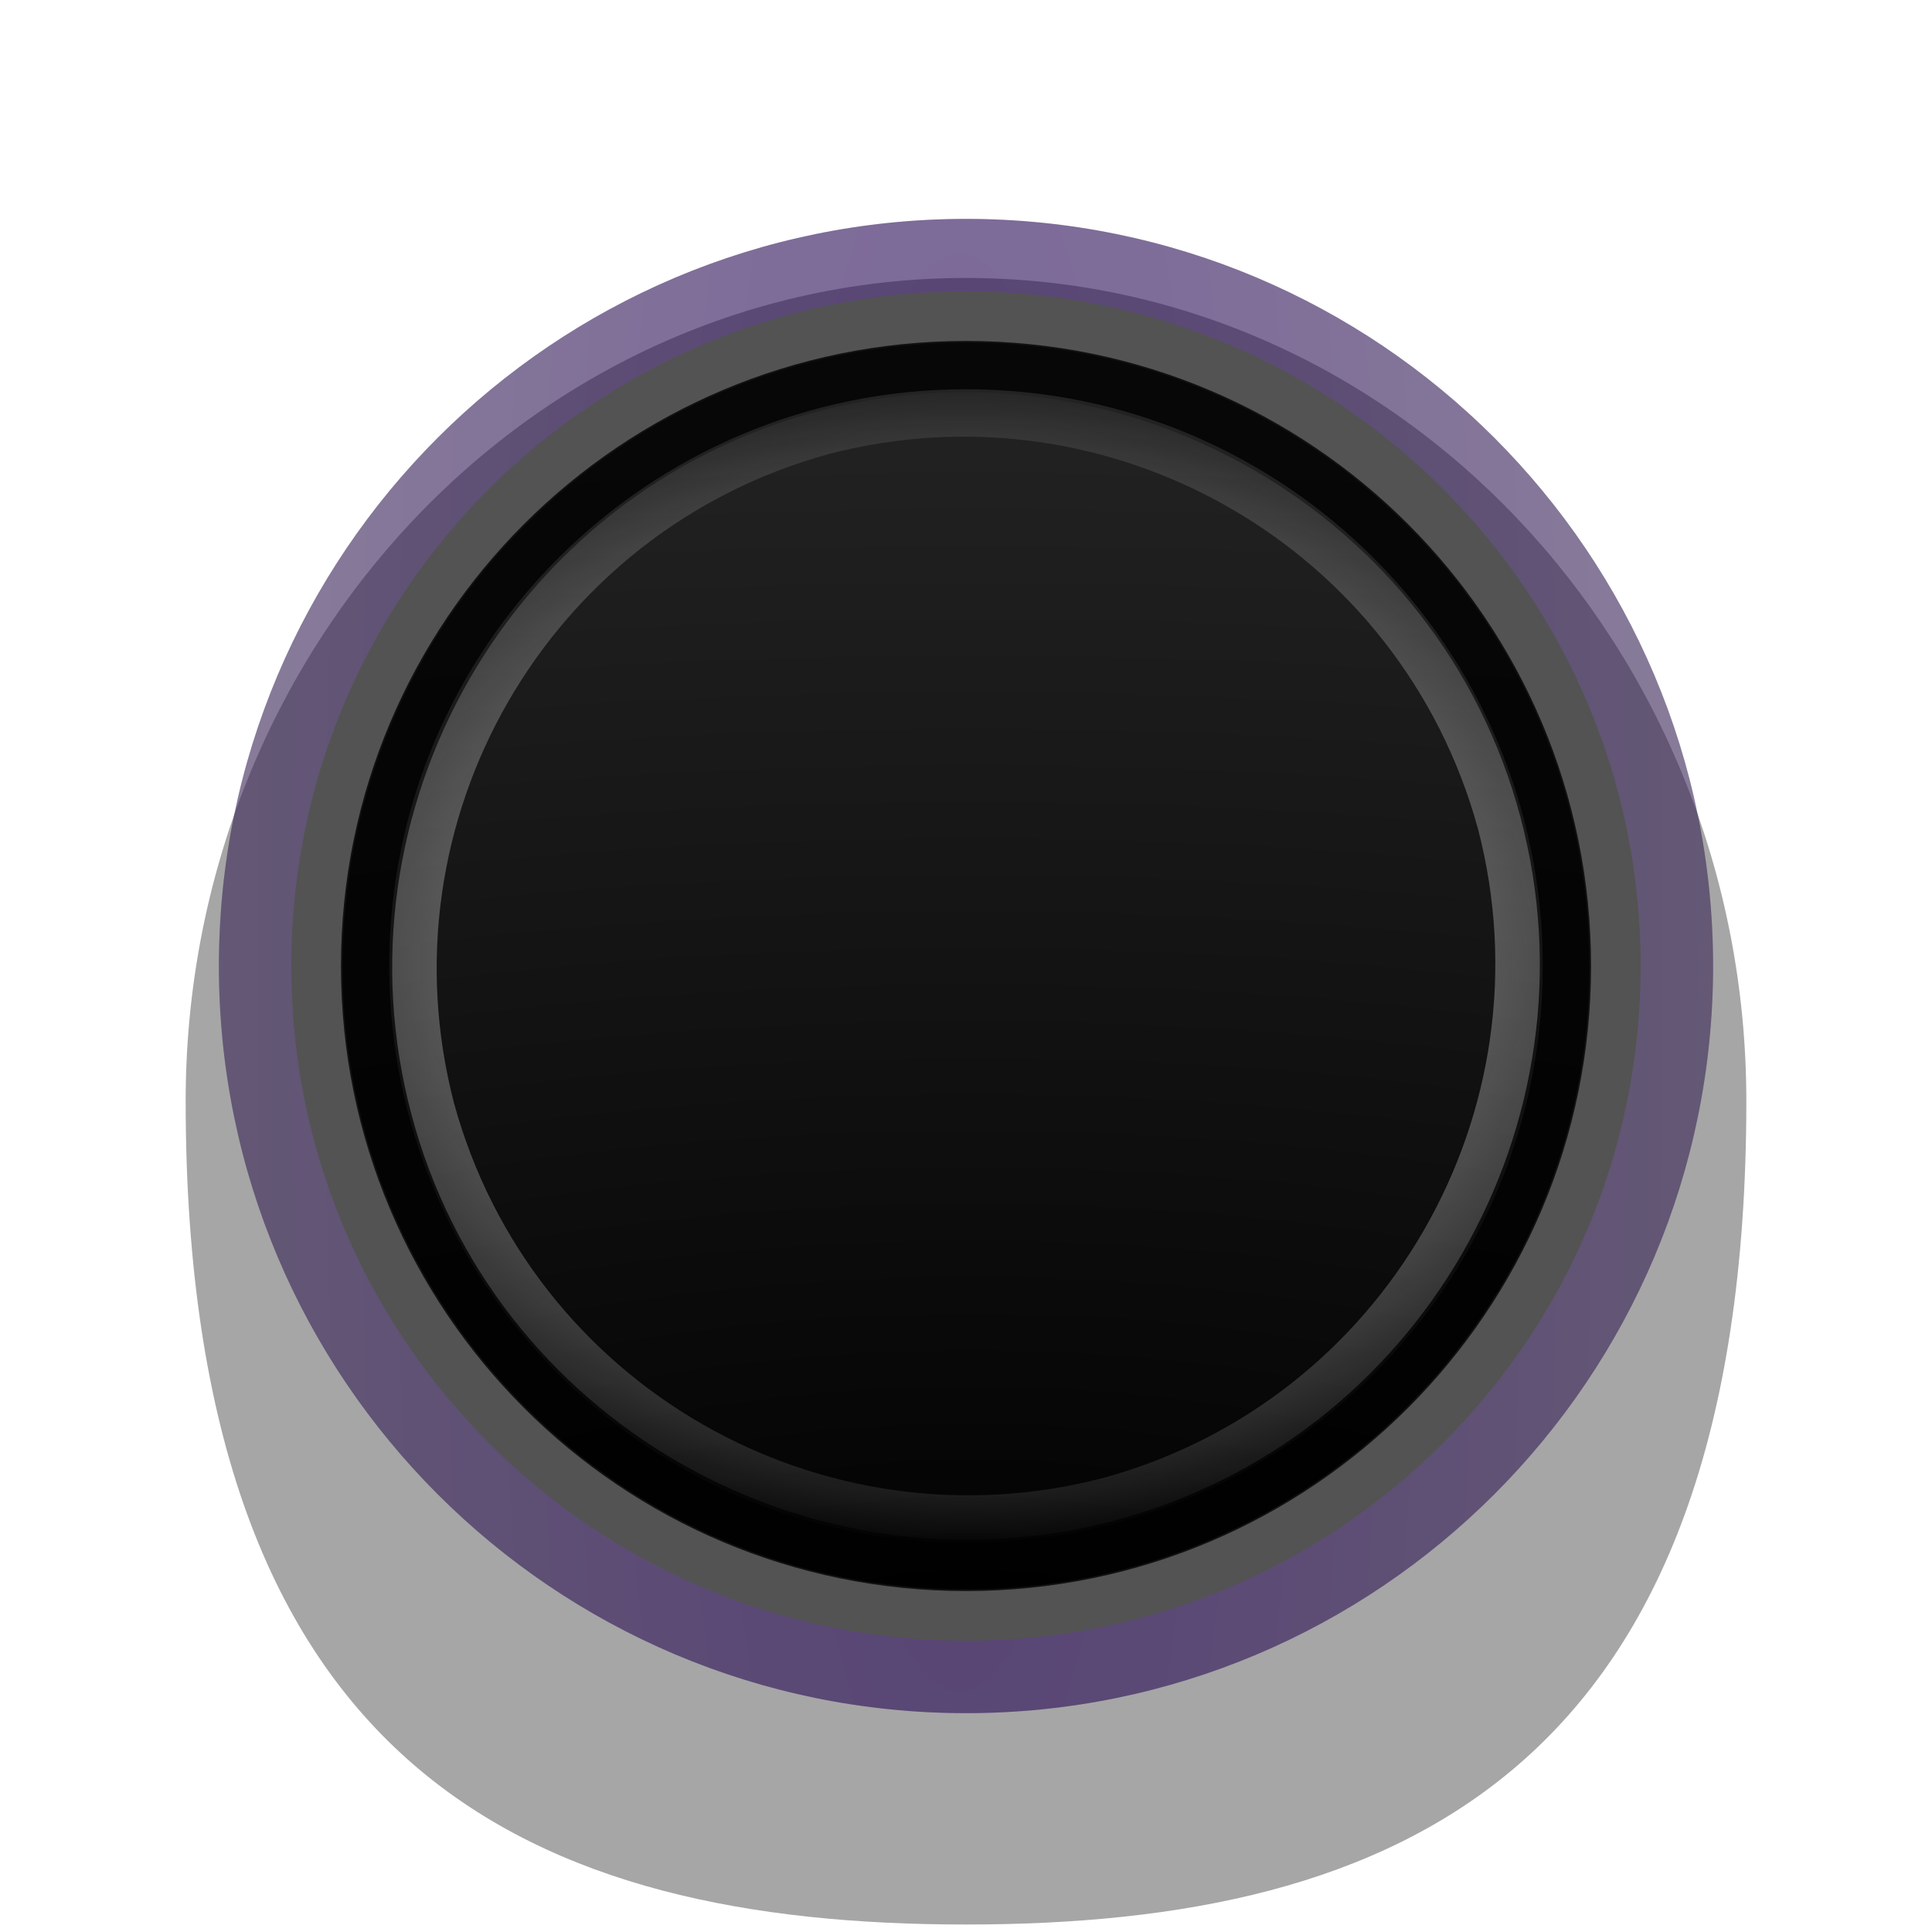
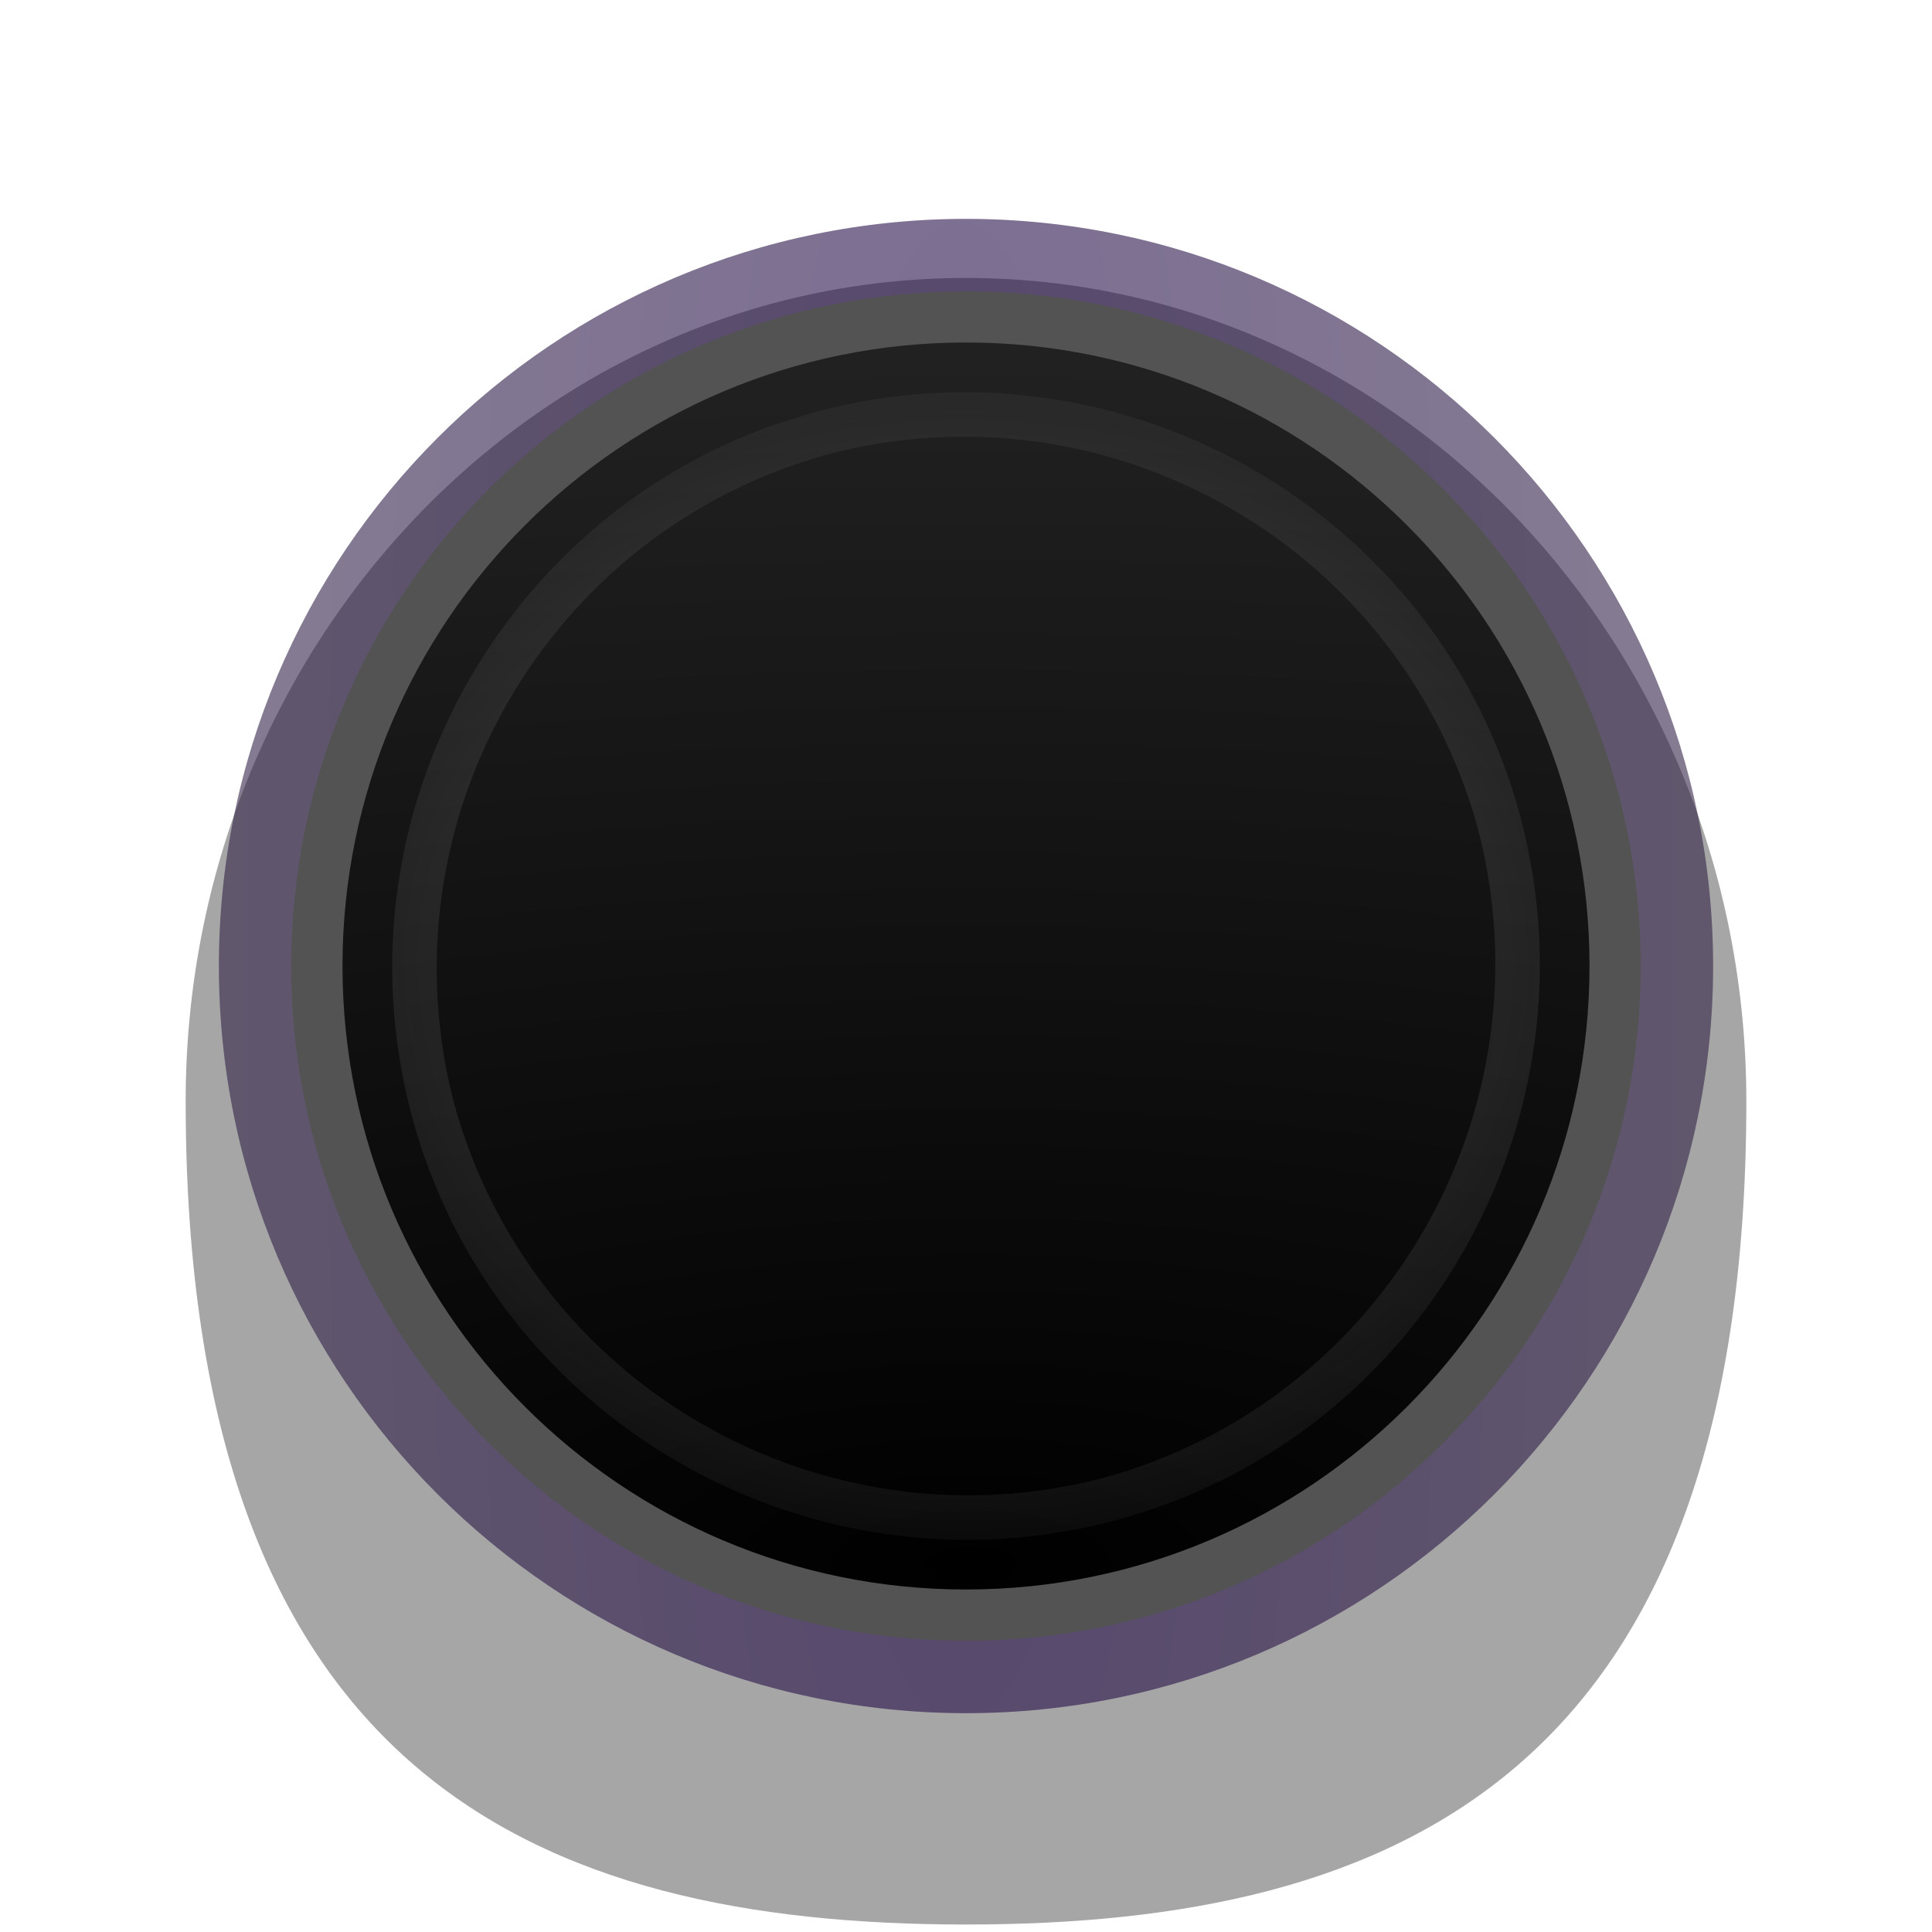
<svg xmlns="http://www.w3.org/2000/svg" xmlns:xlink="http://www.w3.org/1999/xlink" width="40" height="40" viewBox="0 0 40 40" id="svg4222" version="1.1">
  <defs id="defs4224">
    <linearGradient id="linearGradient4545">
      <stop style="stop-color:#7f7f7f;stop-opacity:1;" offset="0" id="stop4541" />
      <stop style="stop-color:#ffffff;stop-opacity:0" offset="1" id="stop4543" />
    </linearGradient>
    <linearGradient id="linearGradient4238">
      <stop style="stop-color:#6600ff;stop-opacity:1" offset="0" id="stop4240" />
      <stop style="stop-color:#b380ff;stop-opacity:1" offset="1" id="stop4242" />
    </linearGradient>
    <clipPath clipPathUnits="userSpaceOnUse" id="clipPath4910">
      <rect style="fill:#1a1a1a;fill-opacity:0;stroke:#ff0000;stroke-width:1.691;stroke-miterlimit:4;stroke-dasharray:none" id="rect4912" width="50.797" height="35.654" x="-3.446" y="1009.582" clip-path="none" />
    </clipPath>
    <clipPath clipPathUnits="userSpaceOnUse" id="clipPath4154">
      <rect style="fill:#1a1a1a;fill-opacity:0;stroke:#ff0000;stroke-width:0.964;stroke-miterlimit:4;stroke-dasharray:none" id="rect4156" width="57.791" height="29.347" x="-8.273" y="1011.56" />
    </clipPath>
    <filter style="color-interpolation-filters:sRGB" id="filter4209">
      <feGaussianBlur stdDeviation="1 1.05" result="blur" id="feGaussianBlur4211" />
    </filter>
    <filter style="color-interpolation-filters:sRGB" id="filter4321">
      <feGaussianBlur stdDeviation="1 1.05" result="blur" id="feGaussianBlur4323" />
    </filter>
    <filter style="color-interpolation-filters:sRGB;" id="filter4207">
      <feGaussianBlur stdDeviation="0.5 0.55" result="fbSourceGraphic" id="feGaussianBlur4209" />
      <feColorMatrix result="fbSourceGraphicAlpha" in="fbSourceGraphic" values="0 0 0 -1 0 0 0 0 -1 0 0 0 0 -1 0 0 0 0 1 0" id="feColorMatrix4223" />
      <feColorMatrix id="feColorMatrix4225" values="1 0 0 0 0 0 1 0 0 0 0 0 1 0 0 0 0 0 1 -9.6 " result="colormatrix" in="fbSourceGraphic" />
      <feComposite id="feComposite4227" in2="colormatrix" operator="arithmetic" k2="1" result="fbSourceGraphic" />
      <feColorMatrix result="fbSourceGraphicAlpha" in="fbSourceGraphic" values="0 0 0 -1 0 0 0 0 -1 0 0 0 0 -1 0 0 0 0 1 0" id="feColorMatrix4235" />
      <feColorMatrix id="feColorMatrix4237" values="1 0 0 0 0 0 1 0 0 0 0 0 1 0 0 0 0 0 1 -9.6 " result="colormatrix" in="fbSourceGraphic" />
      <feComposite id="feComposite4239" in2="colormatrix" operator="arithmetic" k2="1.38778e-016" result="fbSourceGraphic" />
      <feColorMatrix result="fbSourceGraphicAlpha" in="fbSourceGraphic" values="0 0 0 -1 0 0 0 0 -1 0 0 0 0 -1 0 0 0 0 1 0" id="feColorMatrix4247" />
      <feColorMatrix id="feColorMatrix4249" values="1 0 0 0 0 0 1 0 0 0 0 0 1 0 0 0 0 0 1 -9.6 " result="colormatrix" in="fbSourceGraphic" />
      <feComposite id="feComposite4251" in2="colormatrix" operator="arithmetic" k2="1" result="fbSourceGraphic" />
      <feColorMatrix result="fbSourceGraphicAlpha" in="fbSourceGraphic" values="0 0 0 -1 0 0 0 0 -1 0 0 0 0 -1 0 0 0 0 1 0" id="feColorMatrix4253" />
      <feColorMatrix id="feColorMatrix4255" values="1 0 0 0 0 0 1 0 0 0 0 0 1 0 0 0 0 0 1 -9.6 " result="colormatrix" in="fbSourceGraphic" />
      <feComposite id="feComposite4257" in2="colormatrix" operator="arithmetic" k2="1" result="fbSourceGraphic" />
      <feColorMatrix result="fbSourceGraphicAlpha" in="fbSourceGraphic" values="0 0 0 -1 0 0 0 0 -1 0 0 0 0 -1 0 0 0 0 1 0" id="feColorMatrix4259" />
      <feColorMatrix id="feColorMatrix4261" values="1 0 0 0 0 0 1 0 0 0 0 0 1 0 0 0 0 0 1 -9.6 " result="colormatrix" in="fbSourceGraphic" />
      <feComposite id="feComposite4263" in2="colormatrix" operator="arithmetic" k2="0.6" result="fbSourceGraphic" />
      <feColorMatrix result="fbSourceGraphicAlpha" in="fbSourceGraphic" values="0 0 0 -1 0 0 0 0 -1 0 0 0 0 -1 0 0 0 0 1 0" id="feColorMatrix4265" />
      <feColorMatrix id="feColorMatrix4267" values="1 0 0 0 0 0 1 0 0 0 0 0 1 0 0 0 0 0 1 -9.6 " result="colormatrix" in="fbSourceGraphic" />
      <feComposite id="feComposite4269" in2="colormatrix" operator="arithmetic" k2="0.6" result="composite" />
    </filter>
    <pattern y="0" x="0" height="6" width="6" patternUnits="userSpaceOnUse" id="EMFhbasepattern" />
-     <radialGradient xlink:href="#linearGradient4820" id="radialGradient4890" cx="19.932" cy="1039.684" fx="19.932" fy="1039.684" r="14.284" gradientTransform="matrix(6.91157,0,0,2.699293,-117.6509,-1759.696)" gradientUnits="userSpaceOnUse" />
+     <radialGradient xlink:href="#linearGradient4820" id="radialGradient4890" cx="19.932" cy="1038.949" fx="19.932" fy="1038.949" r="14.284" gradientTransform="matrix(6.91157,0,0,2.699293,-117.6509,-1759.696)" gradientUnits="userSpaceOnUse" />
    <linearGradient id="linearGradient4820">
      <stop id="stop4852" offset="0" style="stop-color:#000000;stop-opacity:1" />
      <stop id="stop4854" offset="1" style="stop-color:#333333;stop-opacity:1" />
    </linearGradient>
    <radialGradient xlink:href="#linearGradient4238" id="radialGradient4173-0-4" cx="20.007" cy="1071.041" fx="20.007" fy="1071.041" r="19.55" gradientTransform="matrix(0,-4.32628,-0.9297631,0,1015.68,1119.027)" gradientUnits="userSpaceOnUse" />
    <radialGradient xlink:href="#linearGradient4820" id="radialGradient4890-6" cx="19.943" cy="1036.567" fx="19.943" fy="1036.567" r="14.284" gradientTransform="matrix(6.91157,0,0,2.437628,-165.5647,-1494.019)" gradientUnits="userSpaceOnUse" />
    <pattern y="0" x="0" height="6" width="6" patternUnits="userSpaceOnUse" id="EMFhbasepattern-6" />
-     <radialGradient xlink:href="#linearGradient4545" id="radialGradient4547" cx="20" cy="1032.362" fx="20" fy="1032.362" r="11.88" gradientTransform="matrix(-4.4550237e-8,1.019662,-1.406372,-6.1446045e-8,1471.884,1011.969)" gradientUnits="userSpaceOnUse" />
+     <radialGradient xlink:href="#linearGradient4545" id="radialGradient4547" cx="20" cy="1032.362" fx="20" fy="1032.362" r="11.88" gradientTransform="matrix(0,1.1573,-1.406372,0,1471.884,1009.216)" gradientUnits="userSpaceOnUse" />
  </defs>
  <g id="layer1" transform="translate(0,-1012.362)">
    <path style="opacity:0.35;fill:#000000;fill-opacity:1;stroke:none;stroke-width:0.906;stroke-linecap:butt;stroke-linejoin:miter;stroke-miterlimit:4;stroke-dasharray:none;stroke-opacity:1" d="m 36.156,1035.162 c 4e-6,13.93 -7.233,17.045 -16.156,17.045 -8.923,0 -16.156,-3.115 -16.156,-17.045 -1.613e-4,-9.414 7.233,-17.045 16.156,-17.045 8.923,0 16.157,7.631 16.156,17.045 z" id="path4744-33-0" />
    <path style="opacity:0.5;fill:#000000;fill-opacity:1;stroke:none;stroke-width:0.675;stroke-miterlimit:4;stroke-dasharray:none" d="M 20,1047.831 A 15.469,15.469 0 0 0 35.468,1032.362 15.469,15.469 0 0 0 20,1016.894 15.469,15.469 0 0 0 4.532,1032.362 15.469,15.469 0 0 0 20,1047.831 Z" id="path4770-7-5" />
-     <path style="opacity:0.2;fill:none;fill-opacity:1;stroke:url(#radialGradient4173-0-4);stroke-width:1.5;stroke-miterlimit:4;stroke-dasharray:none;stroke-opacity:1" d="m 20,1017.644 c -3.906,0 -7.457,1.522 -10.092,4.004 -2.849,2.684 -4.627,6.492 -4.627,10.715 0,4.215 1.772,8.017 4.612,10.7 2.636,2.491 6.193,4.019 10.107,4.019 8.129,10e-5 14.719,-6.59 14.719,-14.719 0,-8.129 -6.59,-14.719 -14.719,-14.719 z" id="path4770-6-1-6" />
+     <path style="opacity:0.15;fill:none;fill-opacity:1;stroke:url(#radialGradient4173-0-4);stroke-width:1.5;stroke-miterlimit:4;stroke-dasharray:none;stroke-opacity:1" d="m 20,1017.644 c -3.906,0 -7.457,1.522 -10.092,4.004 -2.849,2.684 -4.627,6.492 -4.627,10.715 0,4.215 1.772,8.017 4.612,10.7 2.636,2.491 6.193,4.019 10.107,4.019 8.129,10e-5 14.719,-6.59 14.719,-14.719 0,-8.129 -6.59,-14.719 -14.719,-14.719 z" id="path4770-6-1-6" />
    <path style="fill:url(#radialGradient4890);fill-opacity:1;stroke:none;stroke-width:0.717;stroke-miterlimit:4;stroke-dasharray:none" d="M 32.909,1032.362 A 12.909,12.909 0 0 1 20,1045.271 12.909,12.909 0 0 1 7.091,1032.362 12.909,12.909 0 0 1 20,1019.453 a 12.909,12.909 0 0 1 12.909,12.909 z" id="path4770-7" />
-     <ellipse style="opacity:0.8;fill:none;fill-opacity:1;stroke:#000000;stroke-width:1;stroke-linecap:butt;stroke-linejoin:miter;stroke-miterlimit:4;stroke-dasharray:none;stroke-opacity:1" id="path4174" cx="1032.362" cy="-20" rx="12.441" ry="12.441" transform="rotate(90)" />
-     <path id="path4531" d="m 16.92,1020.882 c -6.32,1.68 -10.08,8.24 -8.4,14.56 1.68,6.32 8.24,10.08 14.56,8.4 6.32,-1.68 10.08,-8.24 8.4,-14.56 -1.68,-6.32 -8.24,-10.08 -14.56,-8.4 z m 0.24,0.88 c 5.84,-1.52 11.84,1.92 13.44,7.76 1.52,5.84 -1.92,11.84 -7.76,13.44 -5.84,1.52 -11.84,-1.92 -13.44,-7.76 -1.52,-5.84 1.92,-11.84 7.76,-13.44 z" style="fill:url(#radialGradient4547);fill-opacity:1;fill-rule:evenodd;stroke:none" />
+     <path id="path4531" d="m 16.92,1020.882 c -6.32,1.68 -10.08,8.24 -8.4,14.56 1.68,6.32 8.24,10.08 14.56,8.4 6.32,-1.68 10.08,-8.24 8.4,-14.56 -1.68,-6.32 -8.24,-10.08 -14.56,-8.4 z m 0.24,0.88 c 5.84,-1.52 11.84,1.92 13.44,7.76 1.52,5.84 -1.92,11.84 -7.76,13.44 -5.84,1.52 -11.84,-1.92 -13.44,-7.76 -1.52,-5.84 1.92,-11.84 7.76,-13.44 z" style="fill:url(#radialGradient4547);fill-opacity:1;fill-rule:evenodd;stroke:none;opacity:0.3" />
  </g>
</svg>
